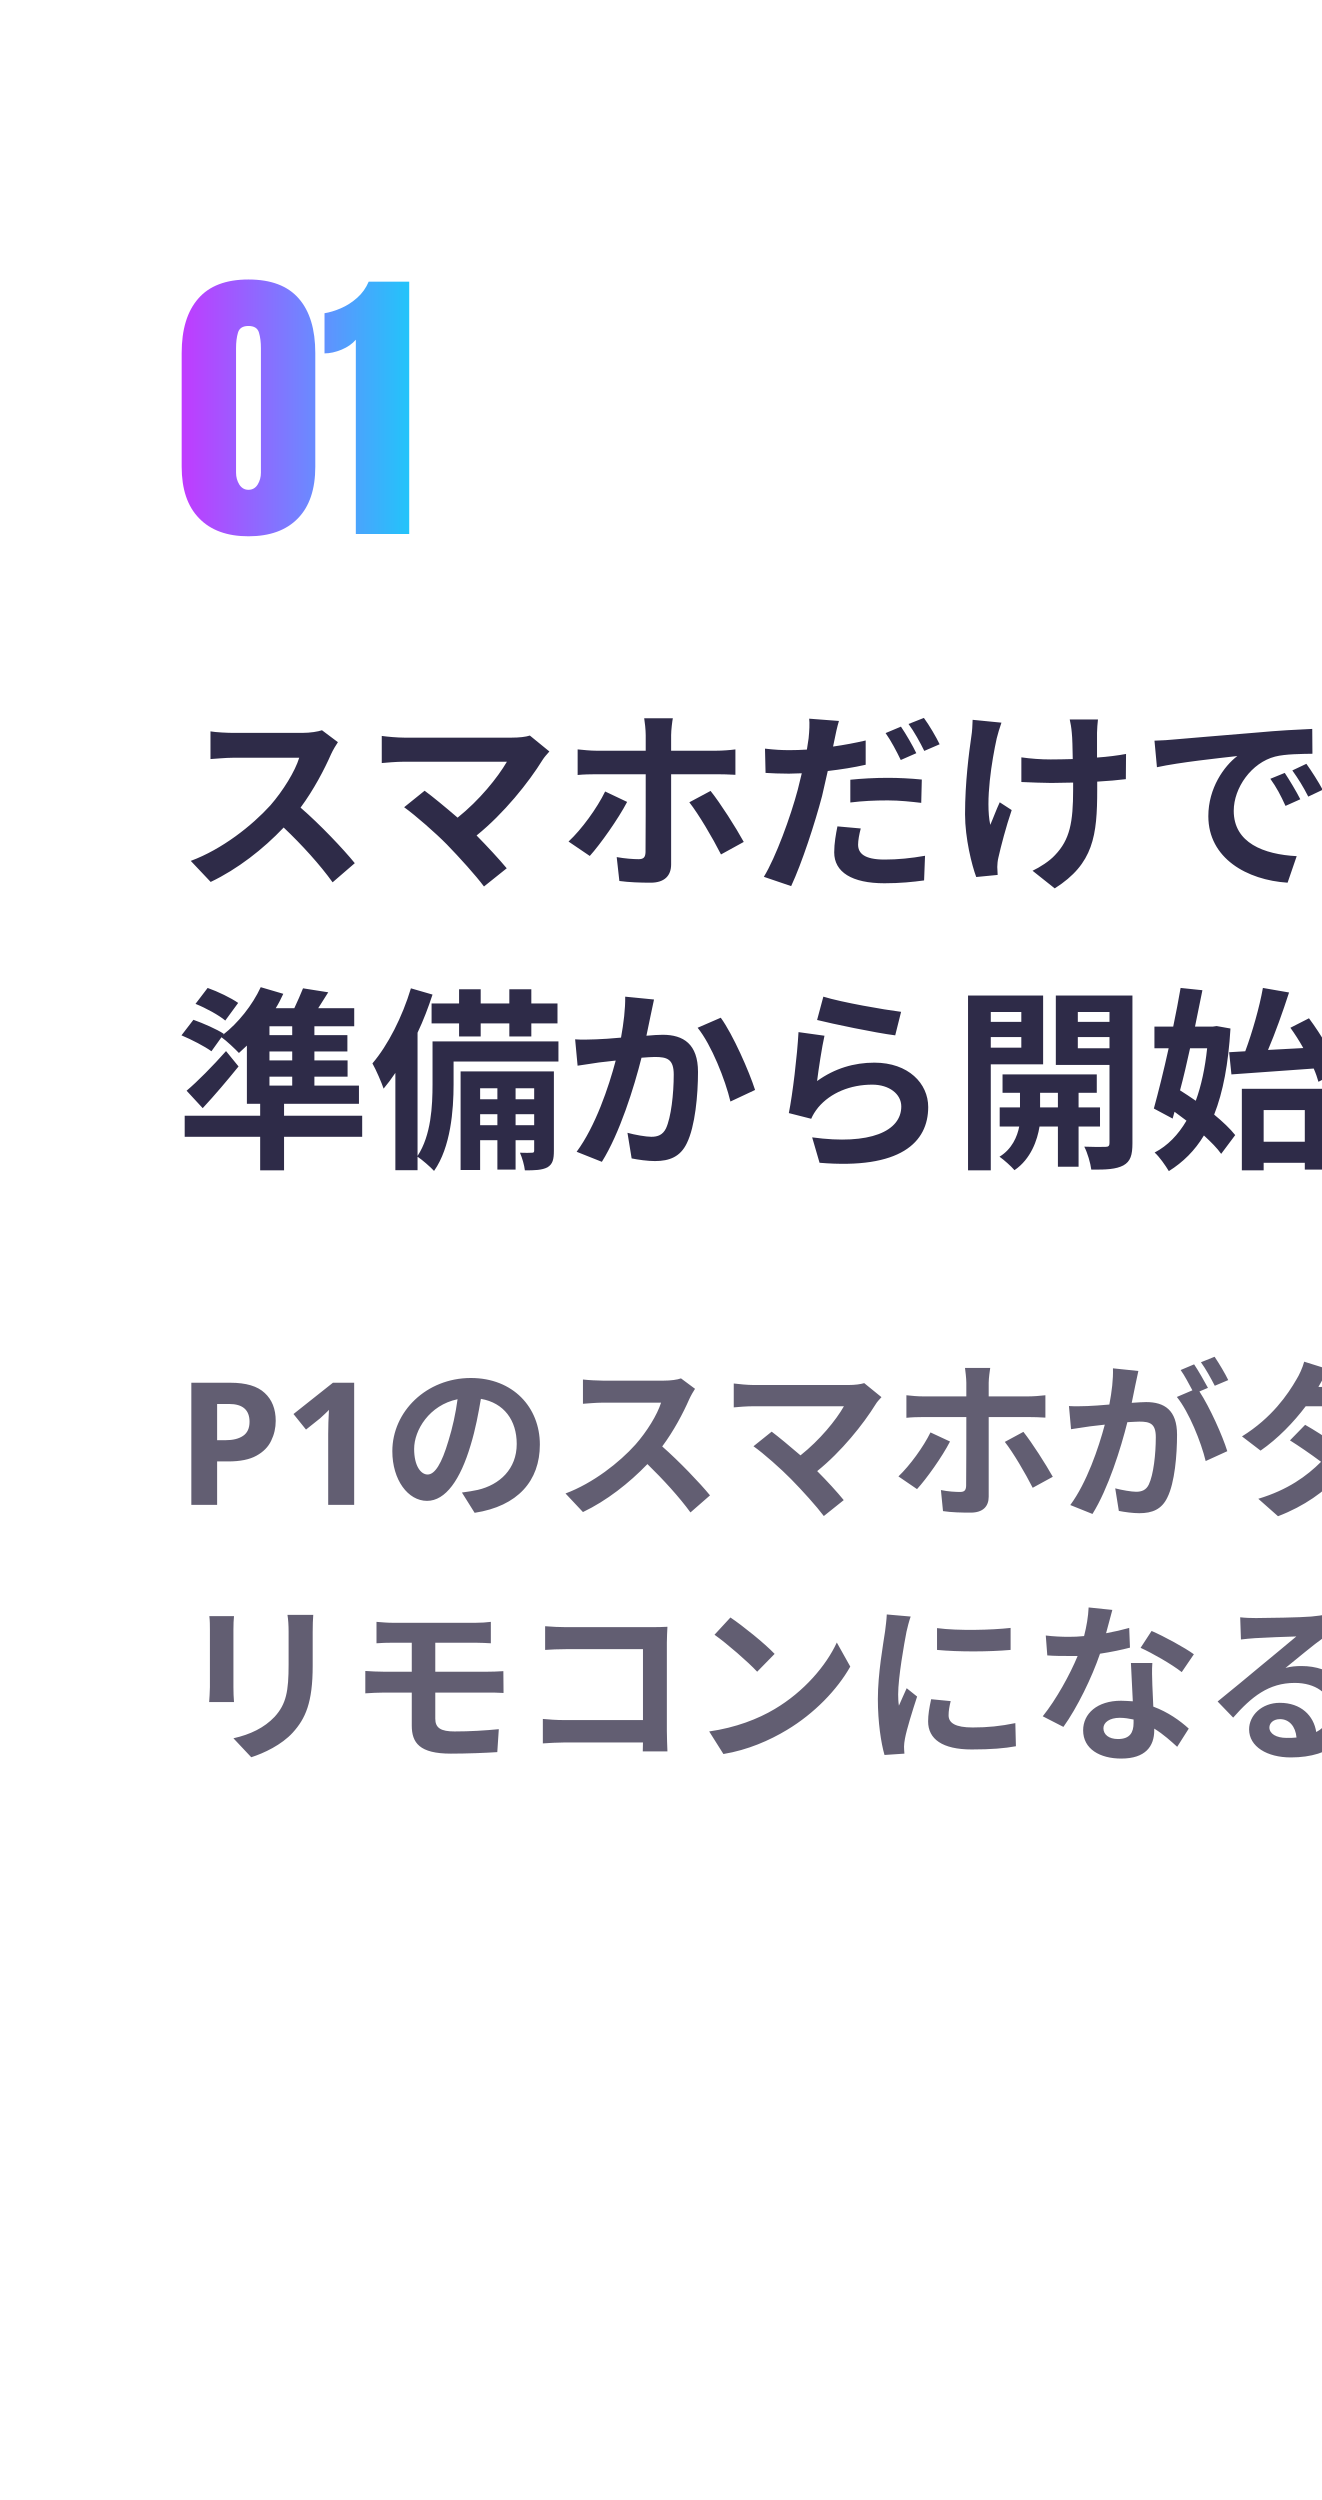
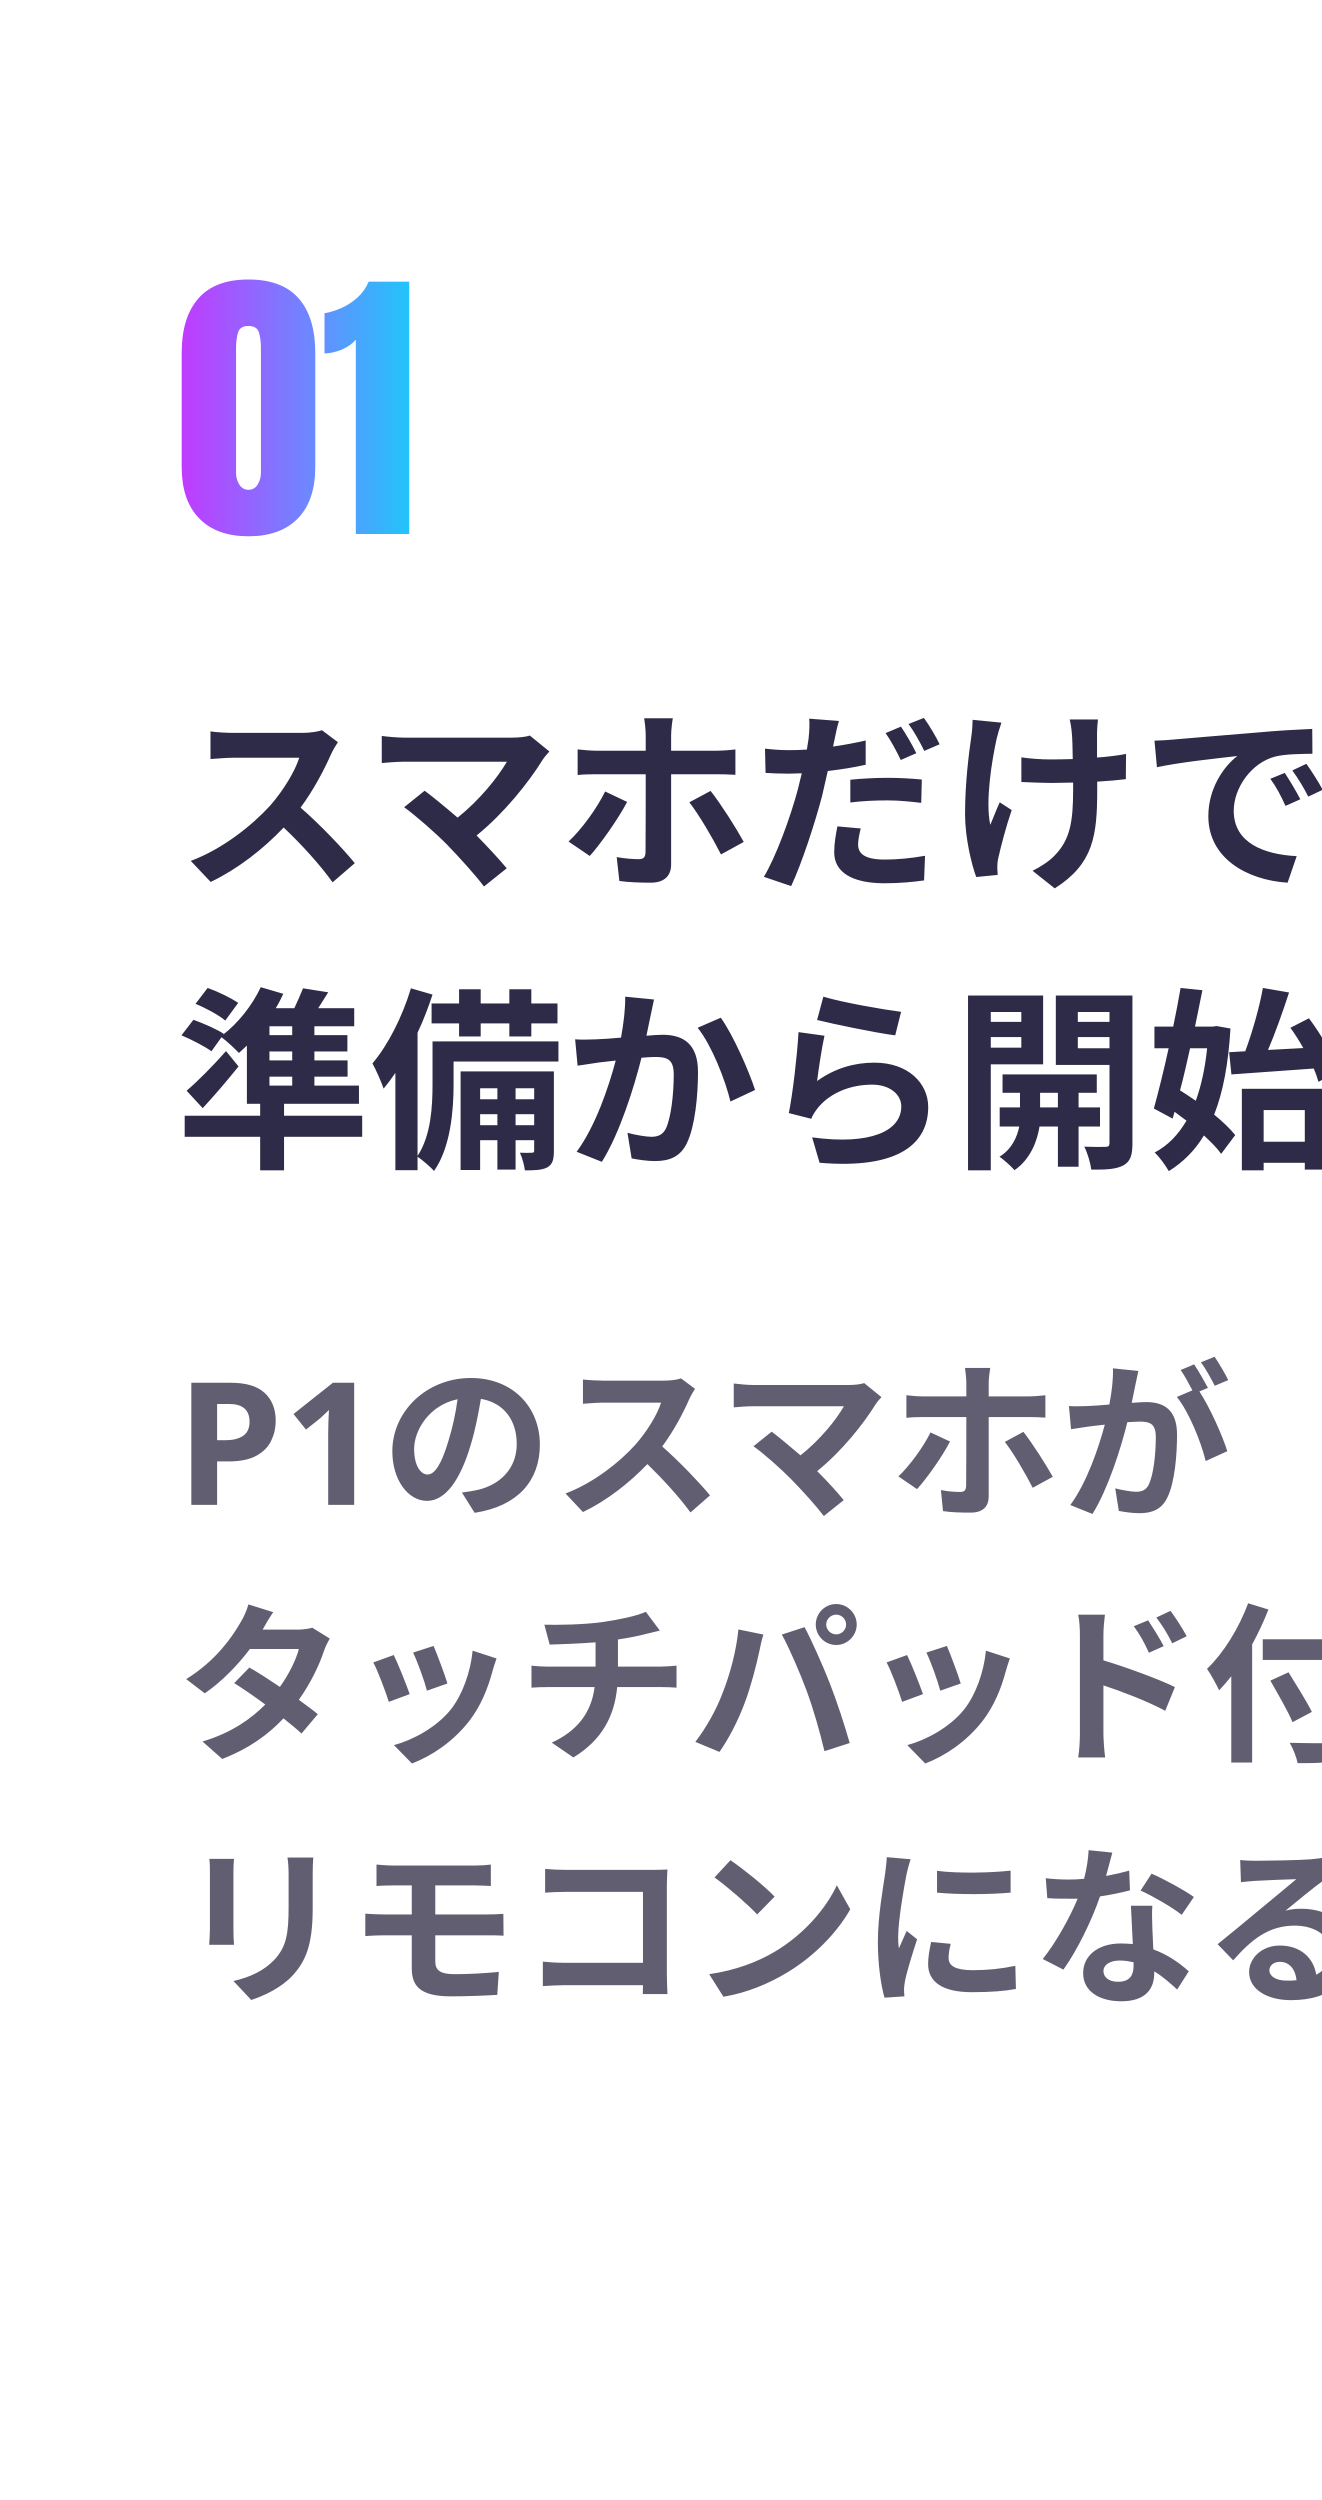
<svg xmlns="http://www.w3.org/2000/svg" viewBox="111.50 0.00 108.86 206.00" width="108.86" height="206.00" role="img">
  <defs>
    <filter id="glow" x="-30%" y="-30%" width="160%" height="160%">
      <feGaussianBlur stdDeviation="1.6" />
    </filter>
    <linearGradient id="brand" x1="0" y1="0" x2="1" y2="0">
      <stop offset="0" stop-color="#C03BFF" />
      <stop offset=".55" stop-color="#6F86FF" />
      <stop offset="1" stop-color="#22C4FA" />
    </linearGradient>
    <linearGradient id="bg" x1="0" y1="0" x2="1" y2="1">
      <stop offset="0" stop-color="#E8FAFF" />
      <stop offset="1" stop-color="#FFF5DC" />
    </linearGradient>
    <style>
.jp{font-family:'Hiragino Sans','Hiragino Kaku Gothic ProN','Yu Gothic UI','Yu Gothic','Meiryo','Noto Sans JP','Noto Sans CJK JP',sans-serif}
.disp{font-family:Impact,Haettenschweiler,'Anton','Arial Narrow Bold','Arial Black',sans-serif}
.gh{font-family:-apple-system,BlinkMacSystemFont,'Segoe UI','Noto Sans',Helvetica,Arial,sans-serif}
.rnd{font-family:RcRounded,'Hiragino Maru Gothic ProN','Yu Gothic UI','Noto Sans JP',sans-serif}
.hand{font-family:RcHand,'Hiragino Maru Gothic ProN','Yu Gothic UI','Noto Sans JP',sans-serif}
.mono{font-family:ui-monospace,SFMono-Regular,'Cascadia Mono',Consolas,'Liberation Mono',monospace}

@keyframes bob{0%,100%{transform:translateY(0)}50%{transform:translateY(-5px)}}
@keyframes blink{0%,90%,100%{transform:scaleY(1)}94%{transform:scaleY(.12)}}
@keyframes flow{to{stroke-dashoffset:-28}}
@keyframes pulse{0%,100%{opacity:.55}50%{opacity:1}}
.bob{animation:bob 2.6s ease-in-out infinite}
.eyes{transform-box:fill-box;transform-origin:center;animation:blink 4.8s infinite}
.flow{stroke-dasharray:6 8;animation:flow 1.1s linear infinite}
.pulse{animation:pulse 2.4s ease-in-out infinite}
@media (prefers-reduced-motion:reduce){.bob,.eyes,.flow,.pulse{animation:none}}
</style>
  </defs>
  <g transform="translate(0 10)">
    <rect x="-1.2" y="34.7" width="2" height="15.4" rx="1" fill="#2A2E38" />
    <rect x="109.2" y="27.0" width="2" height="23.1" rx="1" fill="#2A2E38" />
    <rect x="0.0" y="0.0" width="110.0" height="192.7" rx="16.5" fill="#16181F" stroke="#2A2E38" stroke-width="1.2" />
    <clipPath id="scr17">
      <rect x="5.0" y="5.0" width="100.1" height="182.8" rx="11.6" />
    </clipPath>
    <circle cx="55.0" cy="10.4" r="2.2" fill="#16181F" />
    <path d="M131.97 34.19Q129.34 34.19 127.91 32.71Q126.47 31.24 126.47 28.46V19.09Q126.47 16.16 127.84 14.6Q129.2 13.03 131.97 13.03Q134.76 13.03 136.12 14.6Q137.48 16.16 137.48 19.09V28.46Q137.48 31.24 136.05 32.71Q134.62 34.19 131.97 34.19ZM131.97 30.36Q132.46 30.36 132.73 29.93Q133 29.49 133 28.95V18.69Q133 17.95 132.84 17.41Q132.68 16.86 131.97 16.86Q131.27 16.86 131.11 17.41Q130.95 17.95 130.95 18.69V28.95Q130.95 29.49 131.22 29.93Q131.5 30.36 131.97 30.36ZM140.82 34V17.99Q140.39 18.5 139.65 18.81Q138.9 19.12 138.24 19.12V15.81Q138.87 15.71 139.59 15.4Q140.31 15.09 140.93 14.54Q141.55 13.99 141.88 13.21H145.22V34Z" fill="url(#brand)" />
    <text x="126" y="62" class="gh" font-size="16" font-weight="700" fill="#2E2B48" text-anchor="start">スマホだけで</text>
    <text x="126" y="85" class="gh" font-size="16" font-weight="700" fill="#2E2B48" text-anchor="start">準備から開始まで</text>
-     <text x="126" y="114" class="gh" font-size="14.1" font-weight="600" fill="#625E72" text-anchor="start">P1のスマホがタッチパッド付きの</text>
-     <text x="126" y="134" class="gh" font-size="14.1" font-weight="600" fill="#625E72" text-anchor="start">リモコンになる</text>
+     <text x="126" y="114" class="gh" font-size="14.1" font-weight="600" fill="#625E72" text-anchor="start">P1のスマホが</text>
+     <text x="126" y="134" class="gh" font-size="14.1" font-weight="600" fill="#625E72" text-anchor="start">タッチパッド付きの</text>
+     <text x="126" y="154" class="gh" font-size="14.1" font-weight="600" fill="#625E72" text-anchor="start">リモコンになる</text>
    <rect x="-1.2" y="249.4" width="2" height="15.4" rx="1" fill="#2A2E38" />
    <rect x="109.2" y="241.7" width="2" height="23.1" rx="1" fill="#2A2E38" />
    <rect x="0.0" y="214.7" width="110.0" height="192.7" rx="16.5" fill="#16181F" stroke="#2A2E38" stroke-width="1.2" />
    <clipPath id="scr18">
      <rect x="5.0" y="219.7" width="100.1" height="182.8" rx="11.6" />
    </clipPath>
    <circle cx="55.0" cy="225.1" r="2.2" fill="#16181F" />
    <path d="M131.97 248.89Q129.34 248.89 127.91 247.41Q126.47 245.94 126.47 243.16V233.79Q126.47 230.86 127.84 229.3Q129.2 227.73 131.97 227.73Q134.76 227.73 136.12 229.3Q137.48 230.86 137.48 233.79V243.16Q137.48 245.94 136.05 247.41Q134.62 248.89 131.97 248.89ZM131.97 245.07Q132.46 245.07 132.73 244.63Q133 244.19 133 243.65V233.39Q133 232.66 132.84 232.11Q132.68 231.56 131.97 231.56Q131.27 231.56 131.11 232.11Q130.95 232.66 130.95 233.39V243.65Q130.95 244.19 131.22 244.63Q131.5 245.07 131.97 245.07ZM138.68 248.7V247.71Q138.68 246.16 139.16 244.93Q139.64 243.7 140.39 242.64Q141.15 241.58 141.99 240.57Q142.8 239.58 143.54 238.53Q144.28 237.49 144.74 236.26Q145.21 235.04 145.21 233.52Q145.21 232.79 144.99 232.26Q144.77 231.74 144.09 231.74Q143.05 231.74 143.05 233.59V236.13H138.68Q138.67 235.86 138.65 235.51Q138.63 235.17 138.63 234.85Q138.63 232.61 139.11 231.04Q139.58 229.48 140.78 228.66Q141.97 227.84 144.15 227.84Q146.73 227.84 148.17 229.29Q149.6 230.74 149.6 233.44Q149.6 235.27 149.13 236.64Q148.66 238.02 147.88 239.14Q147.1 240.27 146.17 241.39Q145.5 242.18 144.88 243.01Q144.26 243.84 143.79 244.78H149.46V248.7Z" fill="url(#brand)" />
    <text x="126" y="276.702" class="gh" font-size="16" font-weight="700" fill="#2E2B48" text-anchor="start">持ち方に合わせるUI編集</text>
    <text x="126" y="305.702" class="gh" font-size="14.1" font-weight="600" fill="#625E72" text-anchor="start">ボタンの位置と縦横のサイズを、</text>
    <text x="126" y="325.702" class="gh" font-size="14.1" font-weight="600" fill="#625E72" text-anchor="start">各スマホで変えられる</text>
    <rect x="0.75" y="430.153" width="322.5" height="324.5" rx="14" fill="none" stroke="#D8DEE8" stroke-width="1.5" />
    <path d="M27.97 467.59Q25.34 467.59 23.91 466.12Q22.47 464.64 22.47 461.87V452.49Q22.47 449.56 23.84 448Q25.2 446.43 27.97 446.43Q30.76 446.43 32.12 448Q33.48 449.56 33.48 452.49V461.87Q33.48 464.64 32.05 466.12Q30.62 467.59 27.97 467.59ZM27.97 463.77Q28.46 463.77 28.73 463.33Q29 462.89 29 462.35V452.09Q29 451.36 28.84 450.81Q28.68 450.26 27.97 450.26Q27.27 450.26 27.11 450.81Q26.95 451.36 26.95 452.09V462.35Q26.95 462.89 27.22 463.33Q27.5 463.77 27.97 463.77ZM39.66 467.64Q36.91 467.64 35.66 466.19Q34.41 464.74 34.41 461.81V459.63H38.67V461.82Q38.67 462.65 38.88 463.22Q39.08 463.79 39.8 463.79Q40.54 463.79 40.74 463.17Q40.94 462.55 40.94 461.15V460.63Q40.94 459.55 40.58 458.75Q40.22 457.95 39.17 457.95Q39.04 457.95 38.94 457.95Q38.84 457.96 38.77 457.97V454.24Q39.84 454.24 40.41 453.76Q40.97 453.28 40.97 452.16Q40.97 450.4 39.96 450.4Q39.3 450.4 39.07 450.92Q38.84 451.43 38.84 452.22V452.85H34.54Q34.53 452.7 34.52 452.5Q34.52 452.3 34.52 452.11Q34.52 449.26 35.85 447.92Q37.18 446.59 39.93 446.59Q45.25 446.59 45.25 452.11Q45.25 453.65 44.83 454.65Q44.42 455.64 43.3 456.05Q44.18 456.47 44.61 457.13Q45.03 457.79 45.16 458.77Q45.29 459.75 45.29 461.15Q45.29 464.26 43.99 465.95Q42.69 467.64 39.66 467.64Z" fill="url(#brand)" />
    <text x="62" y="465.403" class="gh" font-size="16" font-weight="700" fill="#2E2B48" text-anchor="start">違和感のない低遅延</text>
    <path d="M33.88 549.78Q31.26 549.78 28.99 548.87Q26.72 547.96 25.33 546.14Q23.94 544.33 23.94 541.63V537.15H31.94V538Q31.94 539.04 32.05 540.08Q32.15 541.12 32.59 541.8Q33.03 542.48 34.02 542.48Q35.41 542.48 35.96 541.72Q36.5 540.95 36.5 539.51V531.17Q35.91 532.26 34.73 532.94Q33.55 533.63 31.85 533.63Q28.42 533.63 26.56 532.25Q24.69 530.87 23.98 528.13Q23.28 525.39 23.28 521.28Q23.28 517.12 24.29 514.02Q25.31 510.91 27.68 509.19Q30.05 507.47 34.11 507.47Q38.46 507.47 40.89 508.94Q43.32 510.42 44.33 513.38Q45.33 516.34 45.33 520.81V532.05Q45.33 536.37 44.96 539.67Q44.6 542.98 43.44 545.22Q42.28 547.47 39.99 548.62Q37.7 549.78 33.88 549.78ZM34.3 526.29Q36.5 526.29 36.5 523.33V518.19Q36.5 515.12 34.42 515.12Q32.96 515.12 32.67 516.36Q32.39 517.6 32.39 519.53V522.89Q32.39 526.29 34.3 526.29ZM47.2 549.38V542.34H55.65V549.38ZM68.9 549.78Q63.63 549.78 60.76 546.83Q57.89 543.88 57.89 538.33V519.58Q57.89 513.72 60.62 510.59Q63.35 507.47 68.9 507.47Q74.47 507.47 77.18 510.59Q79.9 513.72 79.9 519.58V538.33Q79.9 543.88 77.04 546.83Q74.19 549.78 68.9 549.78ZM68.9 542.13Q69.86 542.13 70.41 541.26Q70.95 540.38 70.95 539.3V518.78Q70.95 517.31 70.63 516.21Q70.31 515.12 68.9 515.12Q67.48 515.12 67.16 516.21Q66.84 517.31 66.84 518.78V539.3Q66.84 540.38 67.4 541.26Q67.95 542.13 68.9 542.13Z" fill="url(#brand)" />
    <text x="83.844" y="549.403" class="gh" font-size="20" font-weight="700" fill="#625E72" text-anchor="start">ms</text>
    <text x="22" y="575.403" class="gh" font-size="15" font-weight="700" fill="#2E2B48" text-anchor="start">Wi-Fiの往復遅延</text>
    <text x="22" y="597.403" class="gh" font-size="14.1" font-weight="600" fill="#625E72" text-anchor="start">実機の測定・中央値</text>
    <path d="M23.46 681.4V679.42Q23.46 676.33 24.42 673.86Q25.38 671.39 26.89 669.28Q28.4 667.16 30.08 665.13Q31.71 663.15 33.18 661.06Q34.66 658.97 35.59 656.53Q36.52 654.08 36.52 651.04Q36.52 649.57 36.09 648.52Q35.65 647.47 34.28 647.47Q32.2 647.47 32.2 651.18V656.26H23.46Q23.44 655.71 23.4 655.03Q23.37 654.34 23.37 653.7Q23.37 649.22 24.31 646.09Q25.26 642.96 27.66 641.32Q30.05 639.68 34.4 639.68Q39.57 639.68 42.44 642.58Q45.31 645.49 45.31 650.87Q45.31 654.53 44.36 657.28Q43.42 660.03 41.86 662.29Q40.3 664.54 38.43 666.79Q37.11 668.37 35.87 670.02Q34.63 671.67 33.69 673.56H45.02V681.4ZM58.39 681.78Q54.07 681.78 51.62 680.31Q49.18 678.83 48.18 675.85Q47.17 672.88 47.17 668.44V657.2Q47.17 652.88 47.54 649.57Q47.9 646.27 49.06 644.02Q50.22 641.78 52.51 640.62Q54.8 639.47 58.62 639.47Q61.25 639.47 63.51 640.38Q65.78 641.28 67.17 643.09Q68.57 644.9 68.57 647.61V652.1H60.56V651.25Q60.56 650.21 60.45 649.17Q60.35 648.13 59.92 647.45Q59.5 646.76 58.48 646.76Q57.09 646.76 56.55 647.53Q56 648.3 56 649.74V658.07Q56.59 656.96 57.77 656.29Q58.95 655.62 60.65 655.62Q64.1 655.62 65.96 657Q67.81 658.38 68.52 661.12Q69.23 663.86 69.23 667.97Q69.23 672.12 68.21 675.23Q67.2 678.33 64.82 680.06Q62.45 681.78 58.39 681.78ZM58.08 674.13Q59.55 674.13 59.83 672.89Q60.11 671.65 60.11 669.71V666.36Q60.11 662.96 58.2 662.96Q56 662.96 56 665.91V671.06Q56 674.13 58.08 674.13ZM71.09 681.38V674.34H79.55V681.38ZM92.79 681.78Q87.53 681.78 84.66 678.83Q81.79 675.88 81.79 670.33V651.58Q81.79 645.72 84.52 642.59Q87.24 639.47 92.79 639.47Q98.37 639.47 101.08 642.59Q103.8 645.72 103.8 651.58V670.33Q103.8 675.88 100.94 678.83Q98.08 681.78 92.79 681.78ZM92.79 674.13Q93.76 674.13 94.3 673.26Q94.85 672.38 94.85 671.3V650.78Q94.85 649.31 94.53 648.21Q94.21 647.12 92.79 647.12Q91.38 647.12 91.06 648.21Q90.74 649.31 90.74 650.78V671.3Q90.74 672.38 91.29 673.26Q91.85 674.13 92.79 674.13Z" fill="url(#brand)" />
    <text x="107.741" y="681.403" class="gh" font-size="20" font-weight="700" fill="#625E72" text-anchor="start">ms</text>
    <text x="22" y="707.403" class="gh" font-size="15" font-weight="700" fill="#2E2B48" text-anchor="start">スマホの操作からPC入力まで</text>
    <text x="22" y="729.403" class="gh" font-size="14.1" font-weight="600" fill="#625E72" text-anchor="start">推定遅延・中央値</text>
  </g>
</svg>
